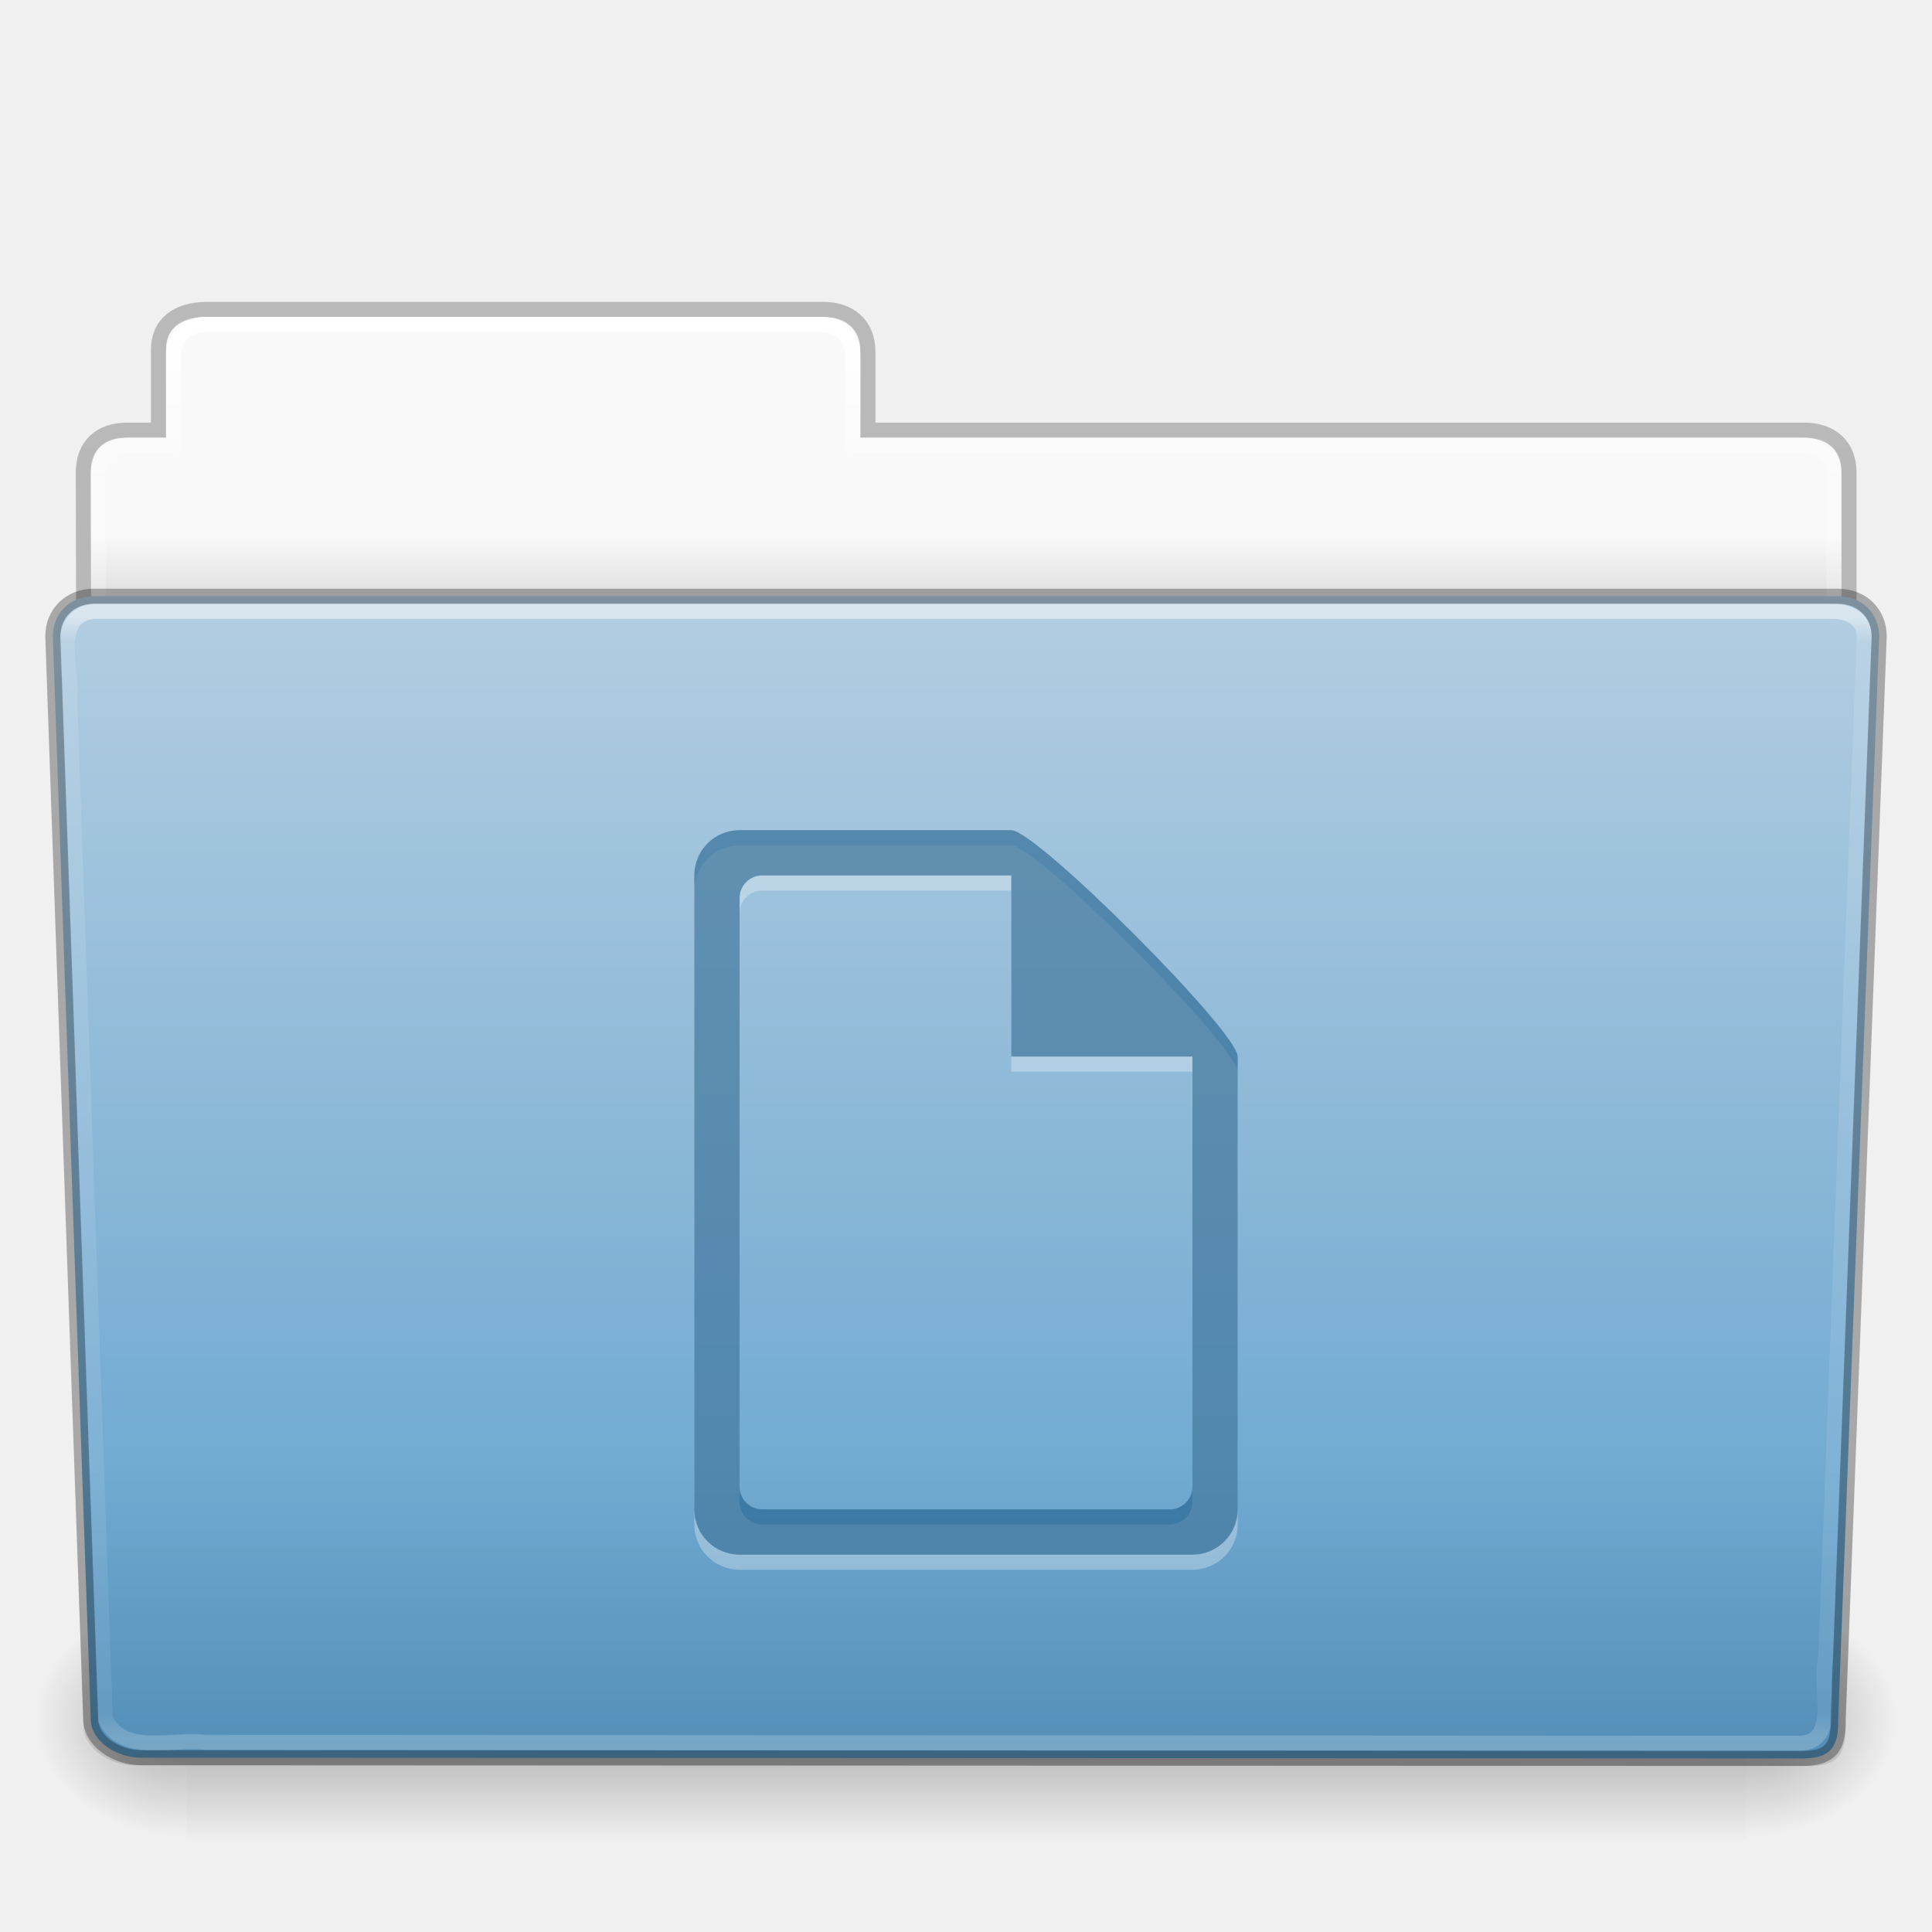
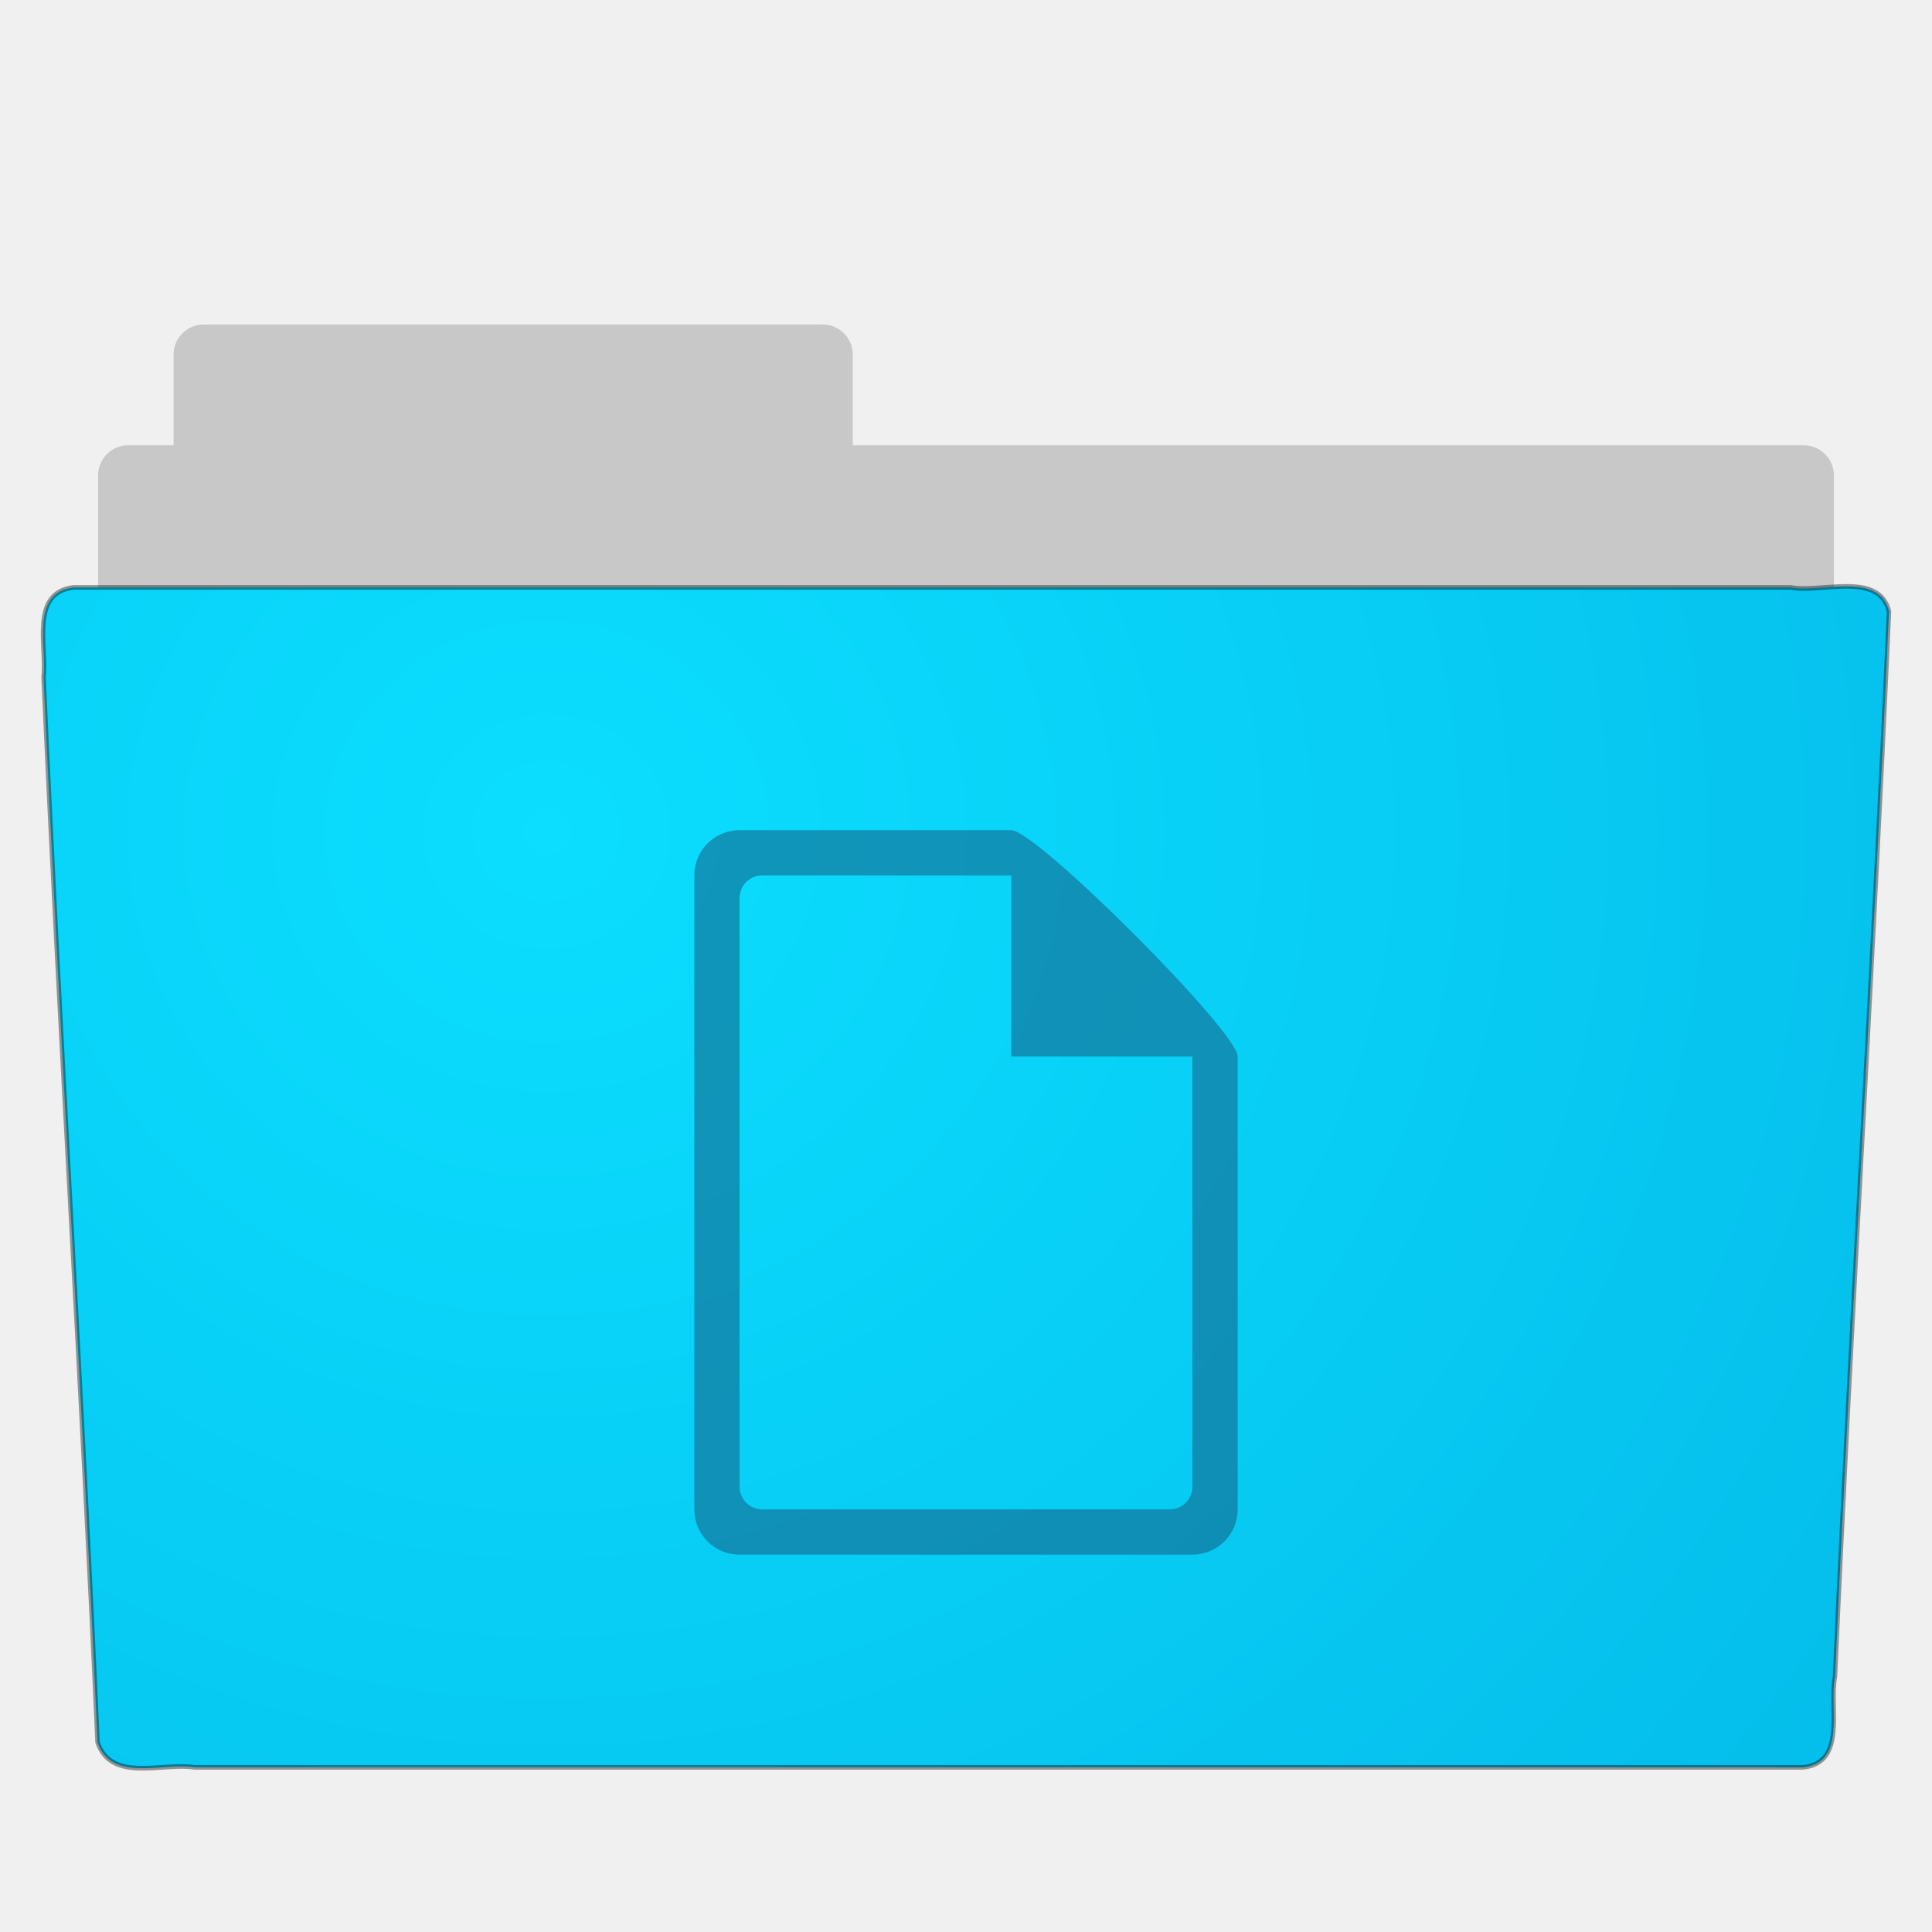
<svg xmlns="http://www.w3.org/2000/svg" xmlns:xlink="http://www.w3.org/1999/xlink" width="128" height="128" id="svg26672" version="1.1">
  <defs id="defs26674">
-     <linearGradient xlink:href="#linearGradient8272-0" id="linearGradient8270-7" gradientUnits="userSpaceOnUse" gradientTransform="matrix(2.665841,0,0,2.717099,-143.3328,-69.19883)" x1="97.539" y1="16.962" x2="97.539" y2="44.261" />
    <linearGradient id="linearGradient8272-0">
      <stop offset="0" style="stop-color:#ffffff;stop-opacity:1" id="stop8274-1" />
      <stop offset="0.022" style="stop-color:#ffffff;stop-opacity:0.235" id="stop8276-8" />
      <stop offset="0.979" style="stop-color:#ffffff;stop-opacity:0.157" id="stop8278-4" />
      <stop offset="1" style="stop-color:#ffffff;stop-opacity:0.392" id="stop8280-49" />
    </linearGradient>
    <linearGradient x1="22.935" y1="49.629" x2="22.935" y2="36.599" id="linearGradient2438-5" xlink:href="#linearGradient6129-963-697-142-998-580-273-7" gradientUnits="userSpaceOnUse" gradientTransform="matrix(3.036796,0,0,2.69097,-8.883113,-65.36461)" />
    <linearGradient id="linearGradient6129-963-697-142-998-580-273-7">
      <stop id="stop2661-15" style="stop-color:#0a0a0a;stop-opacity:0.498" offset="0" />
      <stop id="stop2663-8" style="stop-color:#0a0a0a;stop-opacity:0" offset="1" />
    </linearGradient>
-     <linearGradient xlink:href="#linearGradient4632-0-6-4-9" id="linearGradient8211-5" x1="-91" y1="44" x2="-91" y2="119.06" gradientUnits="userSpaceOnUse" gradientTransform="matrix(1,0,0,1.026667,147,-70.18659)" />
    <linearGradient id="linearGradient4632-0-6-4-9">
      <stop style="stop-color:#b4cee1;stop-opacity:1;" offset="0" id="stop4634-4-4-7-0" />
      <stop style="stop-color:#5d9fcd;stop-opacity:1;" offset="1" id="stop4636-3-1-5-1" />
    </linearGradient>
    <linearGradient x1="302.857" y1="366.648" x2="302.857" y2="609.505" id="linearGradient2484-9" xlink:href="#linearGradient5048-585-93" gradientUnits="userSpaceOnUse" gradientTransform="matrix(0.2134205,0,0,0.06641689,-13.14788,75.51857)" />
    <linearGradient id="linearGradient5048-585-93">
      <stop id="stop2667-1" style="stop-color:#000000;stop-opacity:0" offset="0" />
      <stop id="stop2669-55" style="stop-color:#000000;stop-opacity:1" offset="0.5" />
      <stop id="stop2671-3" style="stop-color:#000000;stop-opacity:0" offset="1" />
    </linearGradient>
    <radialGradient cx="605.714" cy="486.648" r="117.143" fx="605.714" fy="486.648" id="radialGradient2486-2" xlink:href="#linearGradient5060-179-3" gradientUnits="userSpaceOnUse" gradientTransform="matrix(0.08277507,0,0,0.06641689,65.62891,75.51857)" />
    <linearGradient id="linearGradient5060-179-3">
      <stop id="stop2675-8" style="stop-color:#000000;stop-opacity:1" offset="0" />
      <stop id="stop2677-3" style="stop-color:#000000;stop-opacity:0" offset="1" />
    </linearGradient>
-     <radialGradient r="117.143" fy="486.648" fx="605.714" cy="486.648" cx="605.714" gradientTransform="matrix(-0.08277505,0,0,0.06641689,62.34783,75.51857)" gradientUnits="userSpaceOnUse" id="radialGradient3092-2" xlink:href="#linearGradient5060-820-0" />
    <linearGradient id="linearGradient5060-820-0">
      <stop id="stop2681-6" style="stop-color:#000000;stop-opacity:1" offset="0" />
      <stop id="stop2683-0" style="stop-color:#000000;stop-opacity:0" offset="1" />
    </linearGradient>
-     <linearGradient xlink:href="#linearGradient9235-0" id="linearGradient8270-2-4" gradientUnits="userSpaceOnUse" gradientTransform="matrix(2.665841,0,0,2.646908,-143.3328,-66.04952)" x1="97.539" y1="8.81" x2="97.539" y2="44.261" />
    <linearGradient id="linearGradient9235-0">
      <stop id="stop9237-1" style="stop-color:#ffffff;stop-opacity:1" offset="0" />
      <stop id="stop9239-9" style="stop-color:#ffffff;stop-opacity:0.235" offset="0.109" />
      <stop id="stop9241-7" style="stop-color:#ffffff;stop-opacity:0.157" offset="0.979" />
      <stop id="stop9243-4" style="stop-color:#ffffff;stop-opacity:0.392" offset="1" />
    </linearGradient>
-     <linearGradient y2="3.634" x2="-51.786" y1="53.514" x1="-51.786" gradientTransform="matrix(2.168352,0,0,2.246465,141.9485,-68.59048)" gradientUnits="userSpaceOnUse" id="linearGradient8560-7-76" xlink:href="#linearGradient3104-8-8-97-4-6-11-5-5-1-0-9" />
    <linearGradient id="linearGradient3104-8-8-97-4-6-11-5-5-1-0-9">
      <stop offset="0" style="stop-color:#000000;stop-opacity:0.322" id="stop3106-5-4-3-5-0-2-1-0-1-2-6" />
      <stop offset="1" style="stop-color:#000000;stop-opacity:0.278" id="stop3108-4-3-7-8-2-0-7-9-4-9-8" />
    </linearGradient>
    <linearGradient id="linearGradient6404-7-5-49">
      <stop id="stop6406-1-8-77" style="stop-color:#f9f9f9;stop-opacity:1" offset="0" />
      <stop id="stop6408-9-6-8" style="stop-color:#c9c9c9;stop-opacity:1" offset="1" />
    </linearGradient>
-     <linearGradient y2="16.998" x2="62.989" y1="14.091" x1="62.989" gradientTransform="matrix(2.72093,0,0,2.672258,-117.2202,-66.21387)" gradientUnits="userSpaceOnUse" id="linearGradient26670" xlink:href="#linearGradient6404-7-5-49" />
+     <radialGradient id="_Radial9-4" cx="0" cy="0" r="1" gradientUnits="userSpaceOnUse" gradientTransform="matrix(87.4019,0,0,77.8688,293.022,144.961)">
+       <stop offset="0" style="stop-color:rgb(11,222,255);stop-opacity:1" id="stop34329-5" />
+       <stop offset="1" style="stop-color:rgb(0,168,221);stop-opacity:1" id="stop34331-0" />
+     </radialGradient>
  </defs>
  <g id="layer1" transform="translate(0,64)">
-     <path style="color:#000000;fill:url(#linearGradient26670);fill-opacity:1;fill-rule:nonzero;stroke:none;stroke-width:1;marker:none;visibility:visible;display:inline;overflow:visible;enable-background:accumulate" d="m 13,-42.969 c -1.108,0 -2,0.892 -2,2 l 0,5.969 -3,0 c -1.108,0 -2,0.892 -2,2 l 0,11 c 0,1.108 0.892,2 2,2 l 112,0 c 1.108,0 2,-0.892 2,-2 l 0,-11 c 0,-1.108 -0.892,-2 -2,-2 l -63,0 0,-5.969 c 0,-1.108 -0.892,-2 -2,-2 l -42,0 z" id="rect8678-4-6" />
-     <path d="m 13.663,-43.5 c -1.878,0.021 -3.163,0.914 -3.163,2.672 l 0,5.327 c -0.961,0 -1.477,-0.003 -2.104,0 -1.679,0.008 -2.878,0.945 -2.878,2.833 0.094,27.498 -0.018,28.922 -0.018,31.257 3.906,0 117,-9.887 117,-14.142 l 0,-17.142 c 0,-1.758 -1.158,-2.826 -3.036,-2.805 l -61.964,0 0,-5.199 c 0,-1.758 -1.187,-2.801 -2.948,-2.801 l -40.889,0 z" id="path3468-1" style="opacity:0.8;color:#000000;fill:none;stroke:url(#linearGradient8560-7-76);stroke-width:1;stroke-linecap:butt;stroke-linejoin:miter;stroke-miterlimit:4;stroke-opacity:1;stroke-dasharray:none;stroke-dashoffset:0;marker:none;visibility:visible;display:inline;overflow:visible;enable-background:accumulate" />
-     <path style="color:#000000;fill:none;stroke:url(#linearGradient8270-2-4);stroke-width:1;stroke-linecap:round;stroke-linejoin:round;stroke-miterlimit:4;stroke-opacity:1;stroke-dasharray:none;stroke-dashoffset:0;marker:none;visibility:visible;display:inline;overflow:visible;enable-background:accumulate" d="m 13.5,-42.5 c -1.108,0 -2,0.892 -2,2 l 0,6 -3,0 c -1.108,0 -2,0.892 -2,2 l 0,11 c 0,1.108 0.892,2 2,2 l 111,0 c 1.108,0 2,-0.892 2,-2 l 0,-11 c 0,-1.108 -0.892,-2 -2,-2 l -63,0 0,-6 c 0,-1.108 -0.892,-2 -2,-2 l -41,0 z" id="rect8678-9" />
-     <g transform="matrix(1.002734,0,0,0.9919518,-0.1633134,-57.0664)" id="g2479-4">
-       <rect width="103.052" height="16.13" x="12.463" y="99.87" id="rect4173-8" style="opacity:0.3;fill:url(#linearGradient2484-9);fill-opacity:1;fill-rule:nonzero;stroke:none;stroke-width:1;marker:none;visibility:visible;display:inline;overflow:visible" />
-       <path d="m 115.514,99.871 c 0,0 0,16.129 0,16.129 4.263,0.03 10.305,-3.614 10.305,-8.066 0,-4.452 -4.757,-8.063 -10.305,-8.063 z" id="path5058-5" style="opacity:0.3;fill:url(#radialGradient2486-2);fill-opacity:1;fill-rule:nonzero;stroke:none;stroke-width:1;marker:none;visibility:visible;display:inline;overflow:visible" />
-       <path d="m 12.463,99.871 c 0,0 0,16.129 0,16.129 -4.263,0.03 -10.305,-3.614 -10.305,-8.066 0,-4.452 4.757,-8.063 10.305,-8.063 z" id="path5018-8" style="opacity:0.3;fill:url(#radialGradient3092-2);fill-opacity:1;fill-rule:nonzero;stroke:none;stroke-width:1;marker:none;visibility:visible;display:inline;overflow:visible" />
+     <path style="color:#000000;display:inline;overflow:visible;visibility:visible;fill:#c8c8c8;fill-opacity:1;stroke:none;stroke-width:1;stroke-linecap:round;stroke-linejoin:round;stroke-miterlimit:4;stroke-dasharray:none;stroke-dashoffset:0;stroke-opacity:1;marker:none;enable-background:accumulate" id="use13975" d="m 13.5,-42.5 c -1.108,0 -2,0.892 -2,2 v 6 h -3 c -1.108,0 -2,0.892 -2,2 v 11 c 0,1.108 0.892,2 2,2 H 119.5 c 1.108,0 2,-0.892 2,-2 v -11 c 0,-1.108 -0.892,-2 -2,-2 H 56.5 v -6 c 0,-1.108 -0.892,-2 -2,-2 z" />
+     <g style="clip-rule:evenodd;fill-rule:evenodd;stroke:#000000;stroke-width:0.146;stroke-miterlimit:4;stroke-dasharray:none;stroke-opacity:0.392" id="path3388-7-21" transform="matrix(2.007856,0,0,2.108206,-551.9392,-314.025)">
+       <path d="m 277.312,137.057 c -1.438,0.164 -0.87,1.86 -0.985,2.813 0.527,11.236 1.258,22.244 1.781,33.48 0.459,1.281 2.138,0.625 3.202,0.787 17.69,0 35.38,0 53.07,0 1.461,-0.141 0.853,-1.867 1.059,-2.855 0.526,-11.235 1.258,-22.244 1.781,-33.479 -0.337,-1.266 -2.238,-0.562 -3.235,-0.746 -18.891,0 -37.782,0 -56.673,0 z" style="fill:url(#_Radial9-4);fill-rule:nonzero;stroke:#000000;stroke-width:0.146;stroke-miterlimit:4;stroke-dasharray:none;stroke-opacity:0.392" id="path31381" />
    </g>
-     <path d="m 6.25,-24.5 115.5,0.001 c 1.669,0 2.75,1.184 2.75,2.655 l -2.716,71.781 c 0.039,1.862 -0.55,2.6 -2.489,2.561 L 9.362,52.452 c -1.669,0 -3.351,-1.099 -3.351,-2.571 l -2.51,-71.725 c 0,-1.472 1.081,-2.656 2.75,-2.656 z" id="path3369-1" style="fill:url(#linearGradient8211-5);fill-opacity:1;fill-rule:nonzero;stroke:none;stroke-width:1;marker:none;visibility:visible;display:inline;overflow:visible;enable-background:accumulate" />
-     <path d="m 5.773,-25 116.455,0.001 c 1.682,0 2.773,1.199 2.773,2.69 l -2.739,72.713 c 0.039,1.886 -0.555,2.634 -2.509,2.595 L 8.91,52.951 c -1.682,0 -3.379,-1.113 -3.379,-2.604 l -2.531,-72.656 c 0,-1.491 1.09,-2.691 2.773,-2.691 z" id="path6127-3" style="opacity:0.4;fill:url(#linearGradient2438-5);fill-opacity:1;stroke:none" />
-     <path style="opacity:0.5;fill:none;stroke:url(#linearGradient8270-7);stroke-width:1;stroke-linecap:round;stroke-linejoin:round;stroke-miterlimit:4;stroke-opacity:1;stroke-dasharray:none;stroke-dashoffset:0;marker:none;visibility:visible;display:inline;overflow:visible;enable-background:accumulate" d="m 6.25,-23.5 c -2.849,0.297 -1.409,3.767 -1.64,5.72 0.786,22.548 1.575,45.096 2.359,67.644 1.189,2.49 4.43,1.282 6.638,1.574 35.235,0.021 70.47,0.041 105.705,0.062 2.566,-0.165 1.157,-3.818 1.654,-5.656 0.855,-22.569 2.543,-67.571 2.543,-67.571 0,-1.162 -0.78,-1.773 -2.207,-1.773 -37.089,0 -77.962,0 -115.052,0 z" id="path8263-1" />
-     <path style="opacity:0.3;color:#000000;fill:#ffffff;fill-opacity:1;fill-rule:nonzero;stroke:none;stroke-width:1.7;marker:none;visibility:visible;display:inline;overflow:visible;enable-background:accumulate" d="m 49,-8 c -1.662,0 -3,1.338 -3,3 l 0,42 c 0,1.662 1.338,3 3,3 l 30,0 c 1.662,0 3,-1.338 3,-3 L 82,7 c 0,-1.662 -13.338,-15 -15,-15 z m 1.5,3 16.5,0 0,12 12,0 0,28.5 c 0,0.831 -0.669,1.5 -1.5,1.5 l -27,0 c -0.831,0 -1.5,-0.669 -1.5,-1.5 l 0,-39 c 0,-0.831 0.669,-1.5 1.5,-1.5 z" id="rect21401-5-9-7" />
-     <path style="color:#000000;fill:#175785;fill-opacity:0.552;fill-rule:nonzero;stroke:none;stroke-width:1.7;marker:none;visibility:visible;display:inline;overflow:visible;enable-background:accumulate" d="m 49,-9 c -1.662,0 -3,1.338 -3,3 l 0,42 c 0,1.662 1.338,3 3,3 l 30,0 c 1.662,0 3,-1.338 3,-3 L 82,6 c 0,-1.662 -13.338,-15 -15,-15 z m 1.5,3 16.5,0 0,12 12,0 0,28.5 c 0,0.831 -0.669,1.5 -1.5,1.5 l -27,0 c -0.831,0 -1.5,-0.669 -1.5,-1.5 l 0,-39 c 0,-0.831 0.669,-1.5 1.5,-1.5 z" id="rect21401-5-9" />
-     <path d="m 6.25,-24.5 115.5,0.001 c 1.669,0 2.75,1.184 2.75,2.655 l -2.716,71.781 c 0.039,1.862 -0.55,2.6 -2.489,2.561 L 9.362,52.452 c -1.669,0 -3.351,-1.099 -3.351,-2.571 l -2.51,-71.725 c 0,-1.472 1.081,-2.656 2.75,-2.656 z" id="path3369-1-3" style="opacity:0.3;fill:none;stroke:#000000;stroke-width:1;stroke-linecap:round;stroke-linejoin:round;stroke-miterlimit:4;stroke-opacity:1;stroke-dasharray:none;stroke-dashoffset:0;marker:none;visibility:visible;display:inline;overflow:visible;enable-background:accumulate" />
+     <path style="color:#000000;fill:#175f85;fill-opacity:0.552;fill-rule:nonzero;stroke:none;stroke-width:1.7;marker:none;visibility:visible;display:inline;overflow:visible;enable-background:accumulate" d="m 49,-9 c -1.662,0 -3,1.338 -3,3 l 0,42 c 0,1.662 1.338,3 3,3 l 30,0 c 1.662,0 3,-1.338 3,-3 L 82,6 c 0,-1.662 -13.338,-15 -15,-15 z m 1.5,3 16.5,0 0,12 12,0 0,28.5 c 0,0.831 -0.669,1.5 -1.5,1.5 l -27,0 c -0.831,0 -1.5,-0.669 -1.5,-1.5 l 0,-39 c 0,-0.831 0.669,-1.5 1.5,-1.5 z" id="rect21401-5-9" />
  </g>
</svg>
